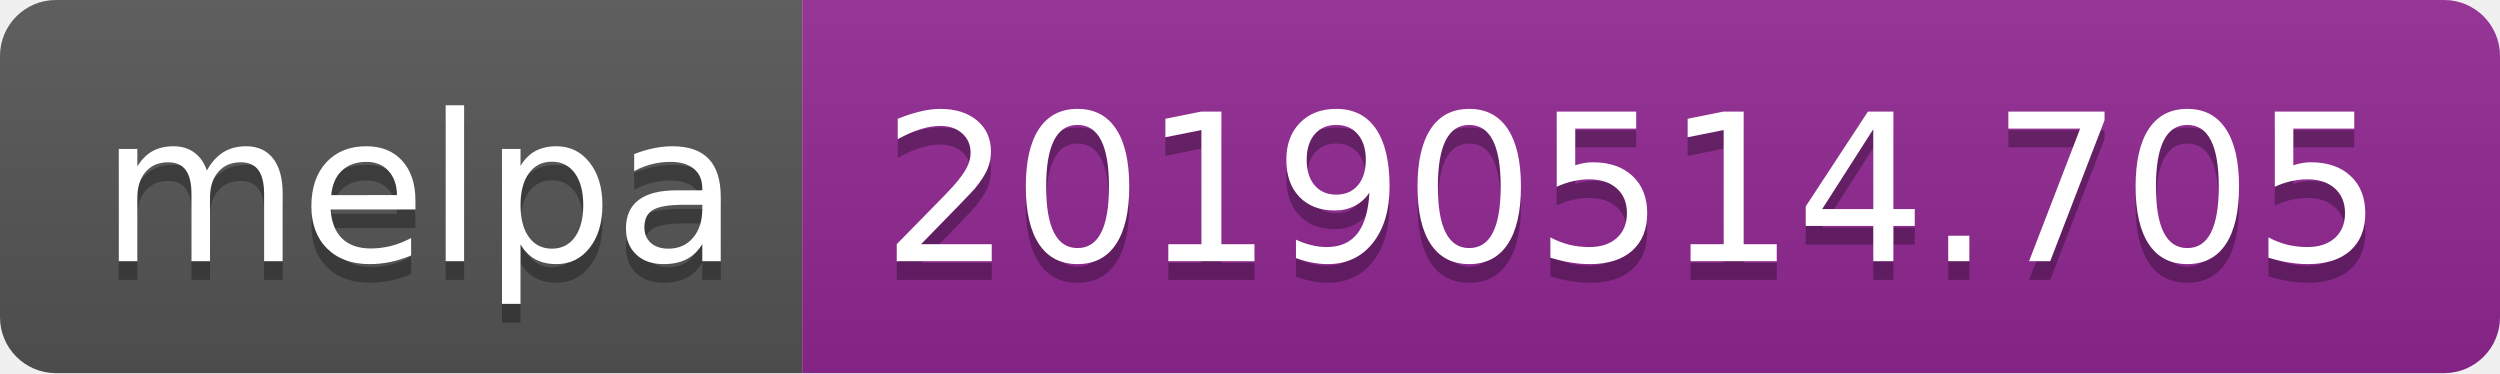
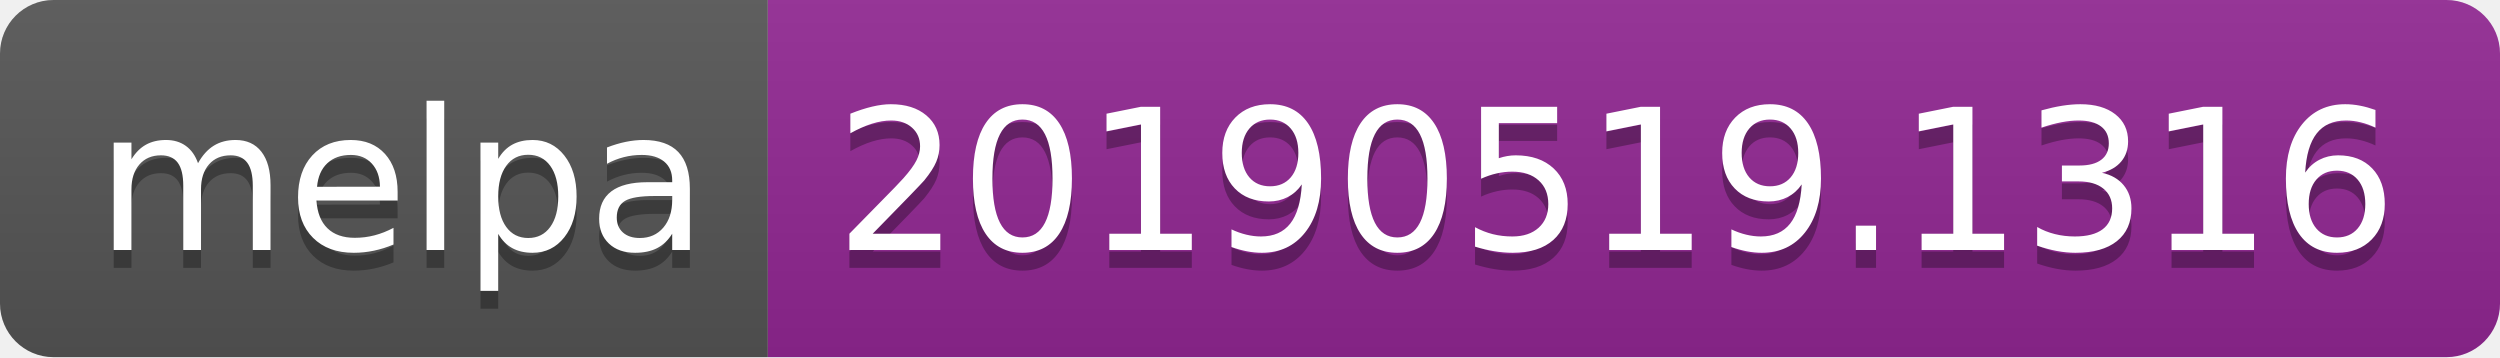
- <svg xmlns="http://www.w3.org/2000/svg" width="134" height="20">
+ <svg xmlns="http://www.w3.org/2000/svg" width="140" height="20">
  <linearGradient id="b" x2="0" y2="100%">
    <stop offset="0" stop-color="#bbb" stop-opacity=".1" />
    <stop offset="1" stop-opacity=".1" />
  </linearGradient>
  <clipPath id="a">
-     <rect width="134" height="20" rx="3" fill="#fff" />
+     <rect width="140" height="20" rx="3" fill="#fff" />
  </clipPath>
  <g clip-path="url(#a)">
    <path fill="#555" d="M0 0h43v20H0z" />
-     <path fill="#922793" d="M43 0h91v20H43z" />
-     <path fill="url(#b)" d="M0 0h134v20H0z" />
+     <path fill="#922793" d="M43 0h97v20H43z" />
+     <path fill="url(#b)" d="M0 0h140v20H0z" />
  </g>
  <g fill="#fff" text-anchor="middle" font-family="DejaVu Sans,Verdana,Geneva,sans-serif" font-size="110">
    <text x="225" y="150" fill="#010101" fill-opacity=".3" transform="scale(.1)" textLength="330">melpa</text>
    <text x="225" y="140" transform="scale(.1)" textLength="330">melpa</text>
-     <text x="875" y="150" fill="#010101" fill-opacity=".3" transform="scale(.1)" textLength="810">20190514.705</text>
-     <text x="875" y="140" transform="scale(.1)" textLength="810">20190514.705</text>
+     <text x="905" y="150" fill="#010101" fill-opacity=".3" transform="scale(.1)" textLength="870">20190519.1316</text>
+     <text x="905" y="140" transform="scale(.1)" textLength="870">20190519.1316</text>
  </g>
</svg>
